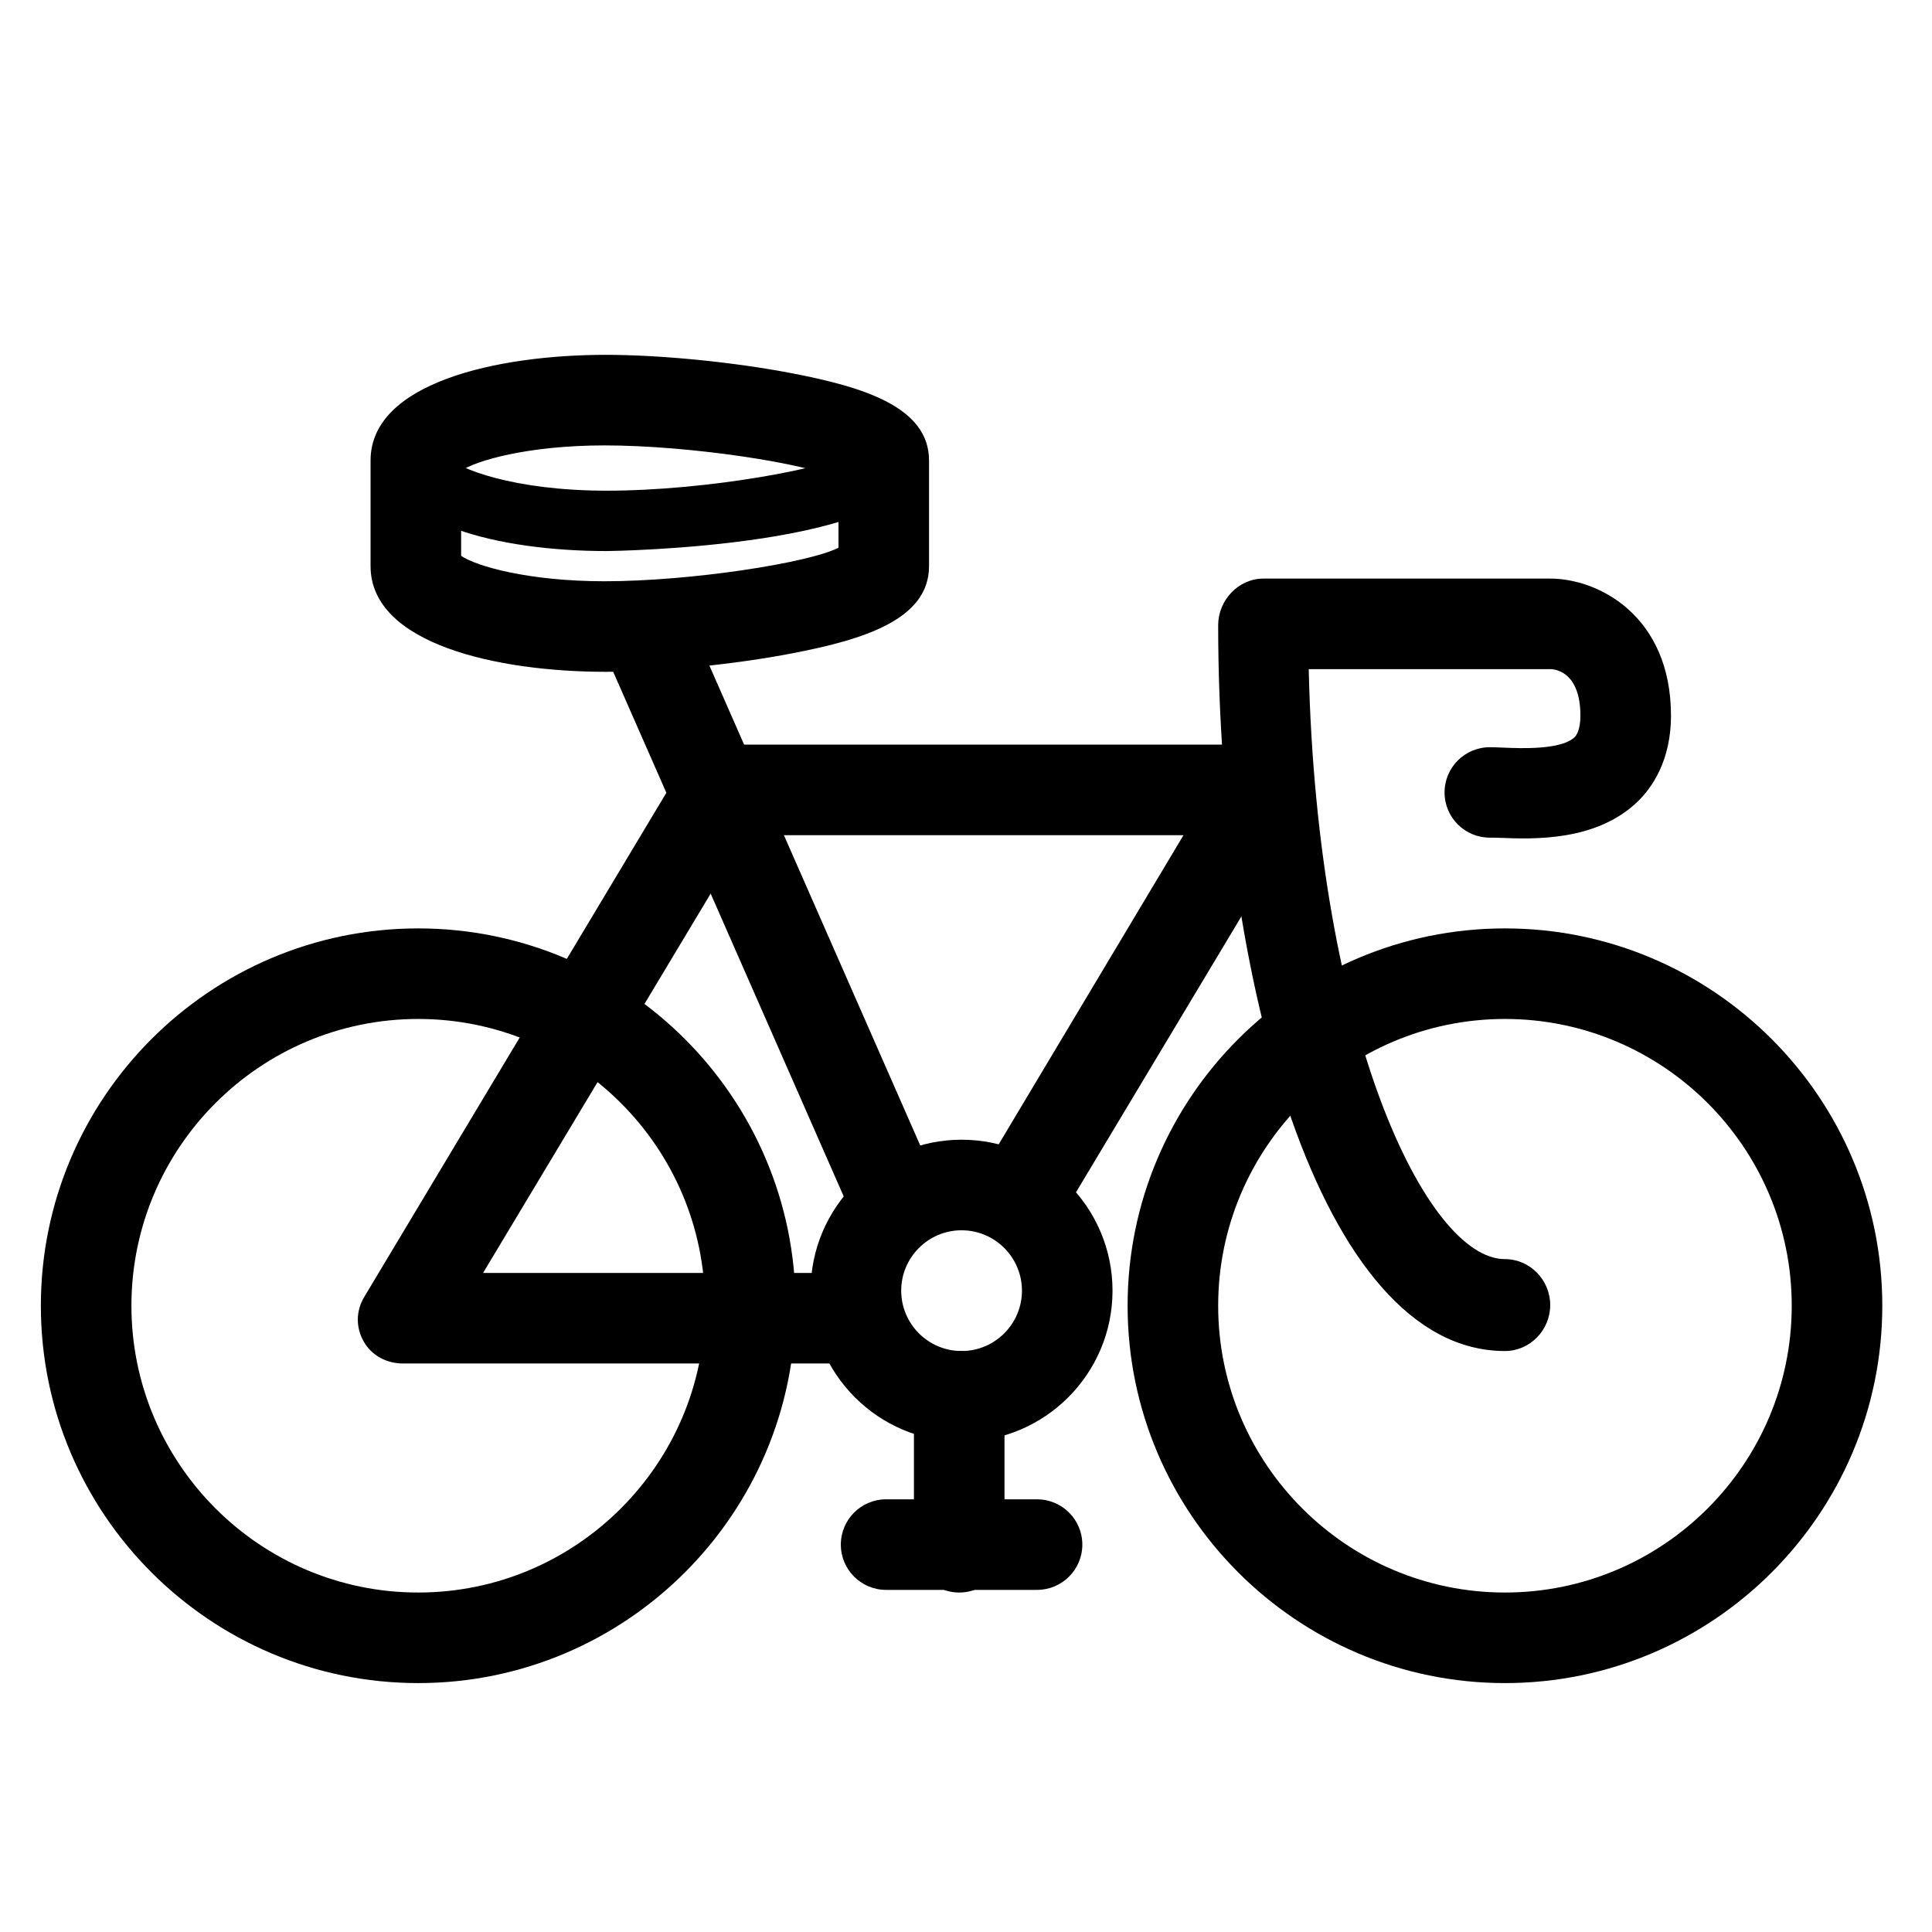
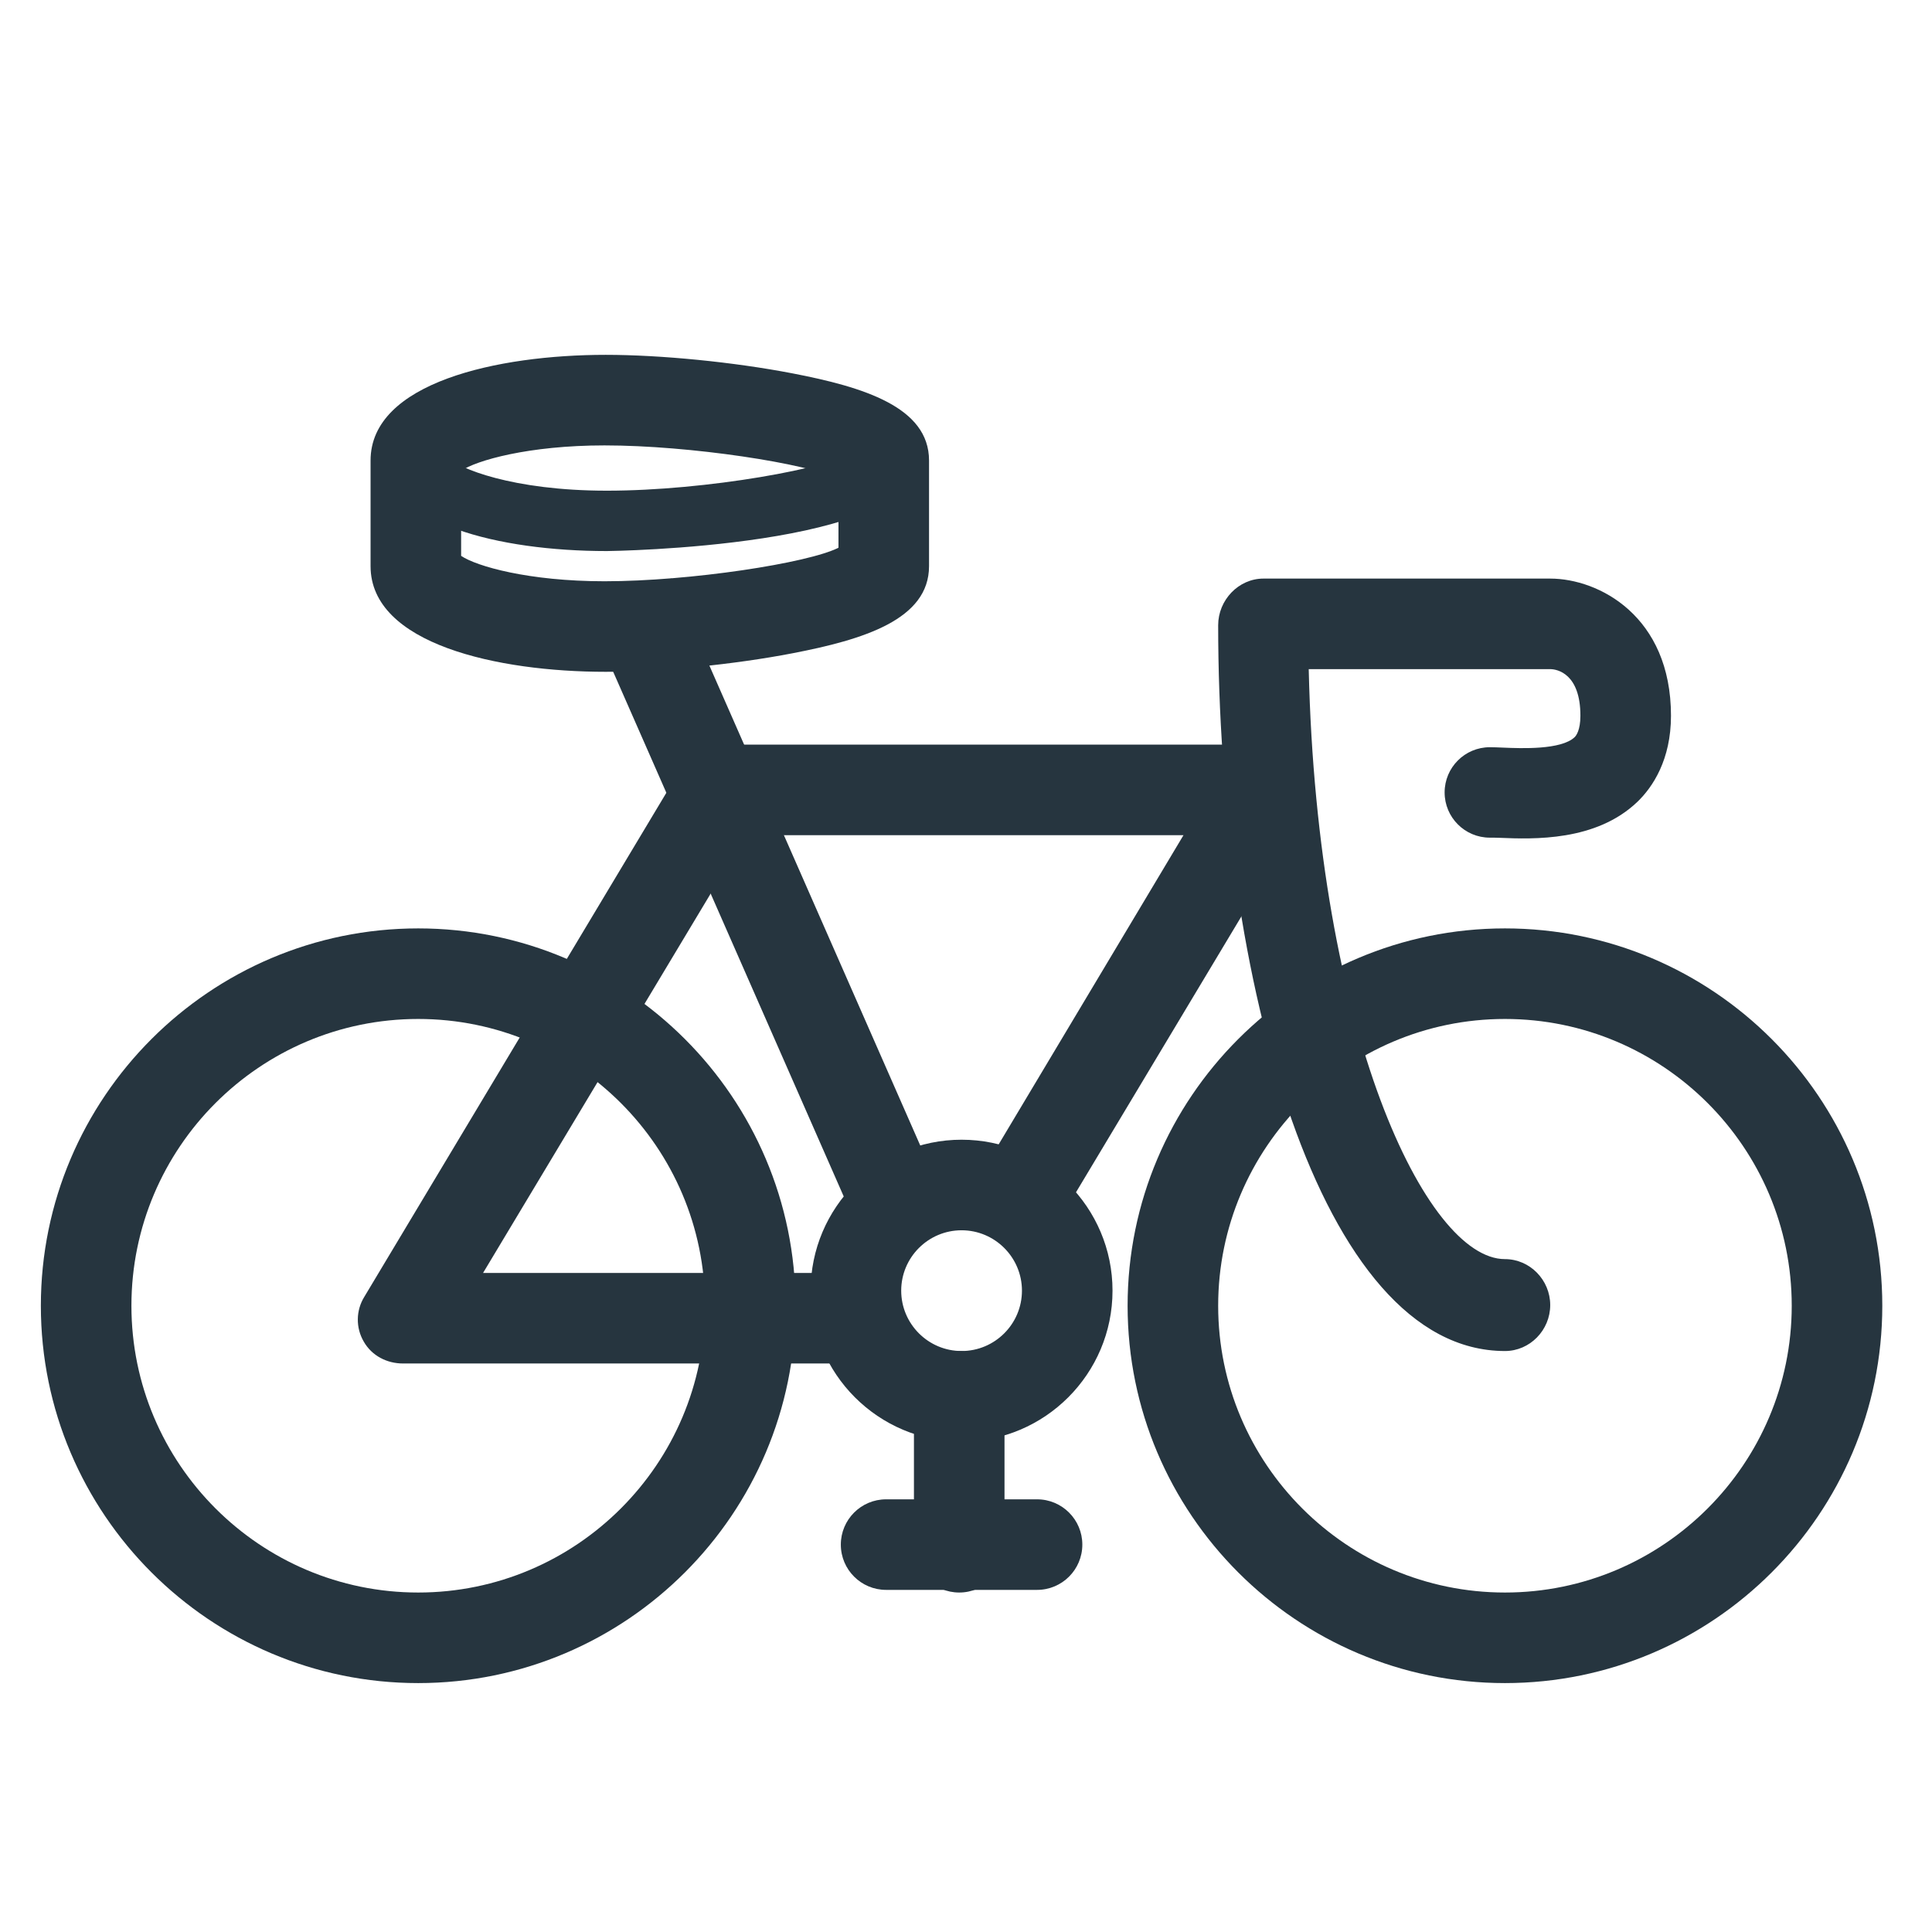
- <svg xmlns="http://www.w3.org/2000/svg" enable-background="new 0 0 128 128" viewBox="0 0 128 128">
-   <path d="m27.707 111.509c-13.785 0-25-11.215-25-25s11.215-25 25-25 25 11.215 25 25-11.215 25-25 25zm0-44c-10.477 0-19 8.523-19 19s8.523 19 19 19 19-8.523 19-19-8.524-19-19-19z" />
-   <path d="m99.707 111.509c-13.785 0-25-11.215-25-25s11.215-25 25-25 25 11.215 25 25-11.215 25-25 25zm0-44c-10.477 0-19 8.523-19 19s8.523 19 19 19 19-8.523 19-19-8.524-19-19-19z" />
-   <path d="m86.317 50.943c-.533-.94-1.53-1.609-2.611-1.609h-36c-1.054 0-2.03.64-2.572 1.544l-21 35.044c-.556.927-.571 2.015-.038 2.957.533.94 1.53 1.456 2.611 1.456h31.324c-.382 0-.738-1.269-1.159-1.91-.78-1.189-1.578-2.459-1.826-3.882-.01-.057-.006-.208-.012-.208h-23.029l17.4-29h29.003l-13.787 23.064c1.978.567 3.703 1.864 4.908 3.527l16.75-27.939c.556-.926.571-2.102.038-3.044z" />
-   <path d="m59.043 81.963c-1.156 0-2.257-.672-2.75-1.799l-17.335-39.452c-.664-1.518 1.231.545 2.749-.119 1.52-.666 1.5.083 2.748-2.286l17.335 39.452c.664 1.518-.028 3.286-1.546 3.95-.392.173-.8.254-1.201.254z" />
-   <path d="m40.129 44.509c-7.15 0-15.578-1.833-15.578-7v-7c0-5.167 8.427-7 15.578-7 3.667 0 8.497.481 12.367 1.226 4.723.909 9.055 2.237 9.055 5.774v7c0 3.537-4.332 4.865-9.055 5.774-3.87.745-8.701 1.226-12.367 1.226zm-9.578-7.682c1 .684 4.463 1.683 9.5 1.683 5.659 0 13.5-1.203 15.5-2.222v-4.557c-2-1.019-9.841-2.222-15.5-2.222-5.037 0-8.5.999-9.5 1.683z" />
-   <path d="m40.207 36.509c-7.217 0-14.5-1.855-14.5-6 0-1.104.895-2 2-2 1.036 0 1.887.787 1.99 1.795.612.703 4.229 2.205 10.51 2.205 6.597 0 14.91-1.505 16.61-2.656.272-.782 1.016-1.344 1.89-1.344 1.104 0 2 .896 2 2 0 5.743-20.295 6-20.5 6z" />
-   <path d="m99.707 89.509c-12.341 0-19-24.818-19-48.088 0-1.657 1.343-3.088 3-3.088h19c3.216 0 8 2.485 8 9.088 0 2.913-1.211 4.729-2.227 5.704-2.74 2.627-6.885 2.475-9.113 2.383-.259-.011-.483-.011-.661-.011-1.657 0-3-1.337-3-2.995s1.343-2.997 3-2.997c.245 0 .554.013.911.028 1.143.048 3.816.161 4.709-.696.094-.091.38-.452.38-1.418 0-2.783-1.531-3.087-2-3.087h-16c.553 24 7.783 39.088 13 39.088 1.657 0 3 1.387 3 3.044.001 1.659-1.343 3.045-2.999 3.045z" />
-   <path d="m63.707 95.509c-5.514 0-10-4.486-10-10s4.486-10 10-10 10 4.486 10 10-4.486 10-10 10zm0-14c-2.206 0-4 1.794-4 4s1.794 4 4 4 4-1.794 4-4-1.795-4-4-4z" />
-   <path d="m63.551 105.509c-1.657 0-3-1.343-3-3v-10c0-1.657 1.343-3 3-3s3 1.343 3 3v10c0 1.658-1.343 3-3 3z" />
-   <path d="m68.707 105.334h-10c-1.657 0-3-1.343-3-3s1.343-3 3-3h10c1.657 0 3 1.343 3 3s-1.344 3-3 3z" />
+ <svg xmlns="http://www.w3.org/2000/svg" viewBox="0 0 128 128">
+   <path d="M27.707 111.509c-13.785 0-25-11.215-25-25s11.215-25 25-25 25 11.215 25 25-11.215 25-25 25zm0-44c-10.477 0-19 8.523-19 19s8.523 19 19 19 19-8.523 19-19-8.524-19-19-19zm72 44c-13.785 0-25-11.215-25-25s11.215-25 25-25 25 11.215 25 25-11.215 25-25 25zm0-44c-10.477 0-19 8.523-19 19s8.523 19 19 19 19-8.523 19-19-8.524-19-19-19z" fill="#26353f" />
+   <path d="M86.317 50.943c-.533-.94-1.53-1.609-2.611-1.609h-36c-1.054 0-2.03.64-2.572 1.544l-21 35.044a2.88 2.88 0 0 0-.038 2.957c.533.94 1.53 1.456 2.611 1.456h31.324c-.382 0-.738-1.269-1.159-1.91-.78-1.189-1.578-2.459-1.826-3.882-.01-.057-.006-.208-.012-.208H32.005l17.4-29h29.003L64.621 78.399c1.978.567 3.703 1.864 4.908 3.527l16.75-27.939a3.04 3.04 0 0 0 .038-3.044z" fill="#26353f" />
+   <path d="M59.043 81.963a3 3 0 0 1-2.75-1.799L38.958 40.712c-.664-1.518 1.231.545 2.749-.119 1.52-.666 1.5.083 2.748-2.286L61.79 77.759a2.999 2.999 0 0 1-1.546 3.95c-.392.173-.8.254-1.201.254z" fill="#26353f" />
+   <path d="M40.129 44.509c-7.15 0-15.578-1.833-15.578-7v-7c0-5.167 8.427-7 15.578-7 3.667 0 8.497.481 12.367 1.226 4.723.909 9.055 2.237 9.055 5.774v7c0 3.537-4.332 4.865-9.055 5.774-3.87.745-8.701 1.226-12.367 1.226zm-9.578-7.682c1 .684 4.463 1.683 9.5 1.683 5.659 0 13.5-1.203 15.5-2.222v-4.557c-2-1.019-9.841-2.222-15.5-2.222-5.037 0-8.5.999-9.5 1.683z" fill="#26353f" />
+   <path d="M40.207 36.509c-7.217 0-14.5-1.855-14.5-6a2 2 0 0 1 3.99-.205c.612.703 4.229 2.205 10.51 2.205 6.597 0 14.91-1.505 16.61-2.656a2 2 0 0 1 3.89.656c0 5.743-20.295 6-20.5 6zm59.5 53c-12.341 0-19-24.818-19-48.088 0-1.657 1.343-3.088 3-3.088h19c3.216 0 8 2.485 8 9.088 0 2.913-1.211 4.729-2.227 5.704-2.74 2.627-6.885 2.475-9.113 2.383-.259-.011-.483-.011-.661-.011a2.995 2.995 0 1 1 0-5.992c.245 0 .554.013.911.028 1.143.048 3.816.161 4.709-.696.094-.091.38-.452.38-1.418 0-2.783-1.531-3.087-2-3.087h-16c.553 24 7.783 39.088 13 39.088 1.657 0 3 1.387 3 3.044.001 1.659-1.343 3.045-2.999 3.045zm-36 6c-5.514 0-10-4.486-10-10s4.486-10 10-10 10 4.486 10 10-4.486 10-10 10zm0-14c-2.206 0-4 1.794-4 4s1.794 4 4 4 4-1.794 4-4-1.795-4-4-4z" fill="#26353f" />
+   <path d="M63.551 105.509a3 3 0 0 1-3-3v-10a3 3 0 1 1 6 0v10a3 3 0 0 1-3 3z" fill="#26353f" />
+   <path d="M68.707 105.334h-10a3 3 0 1 1 0-6h10a3 3 0 1 1 0 6z" fill="#26353f" />
</svg>
